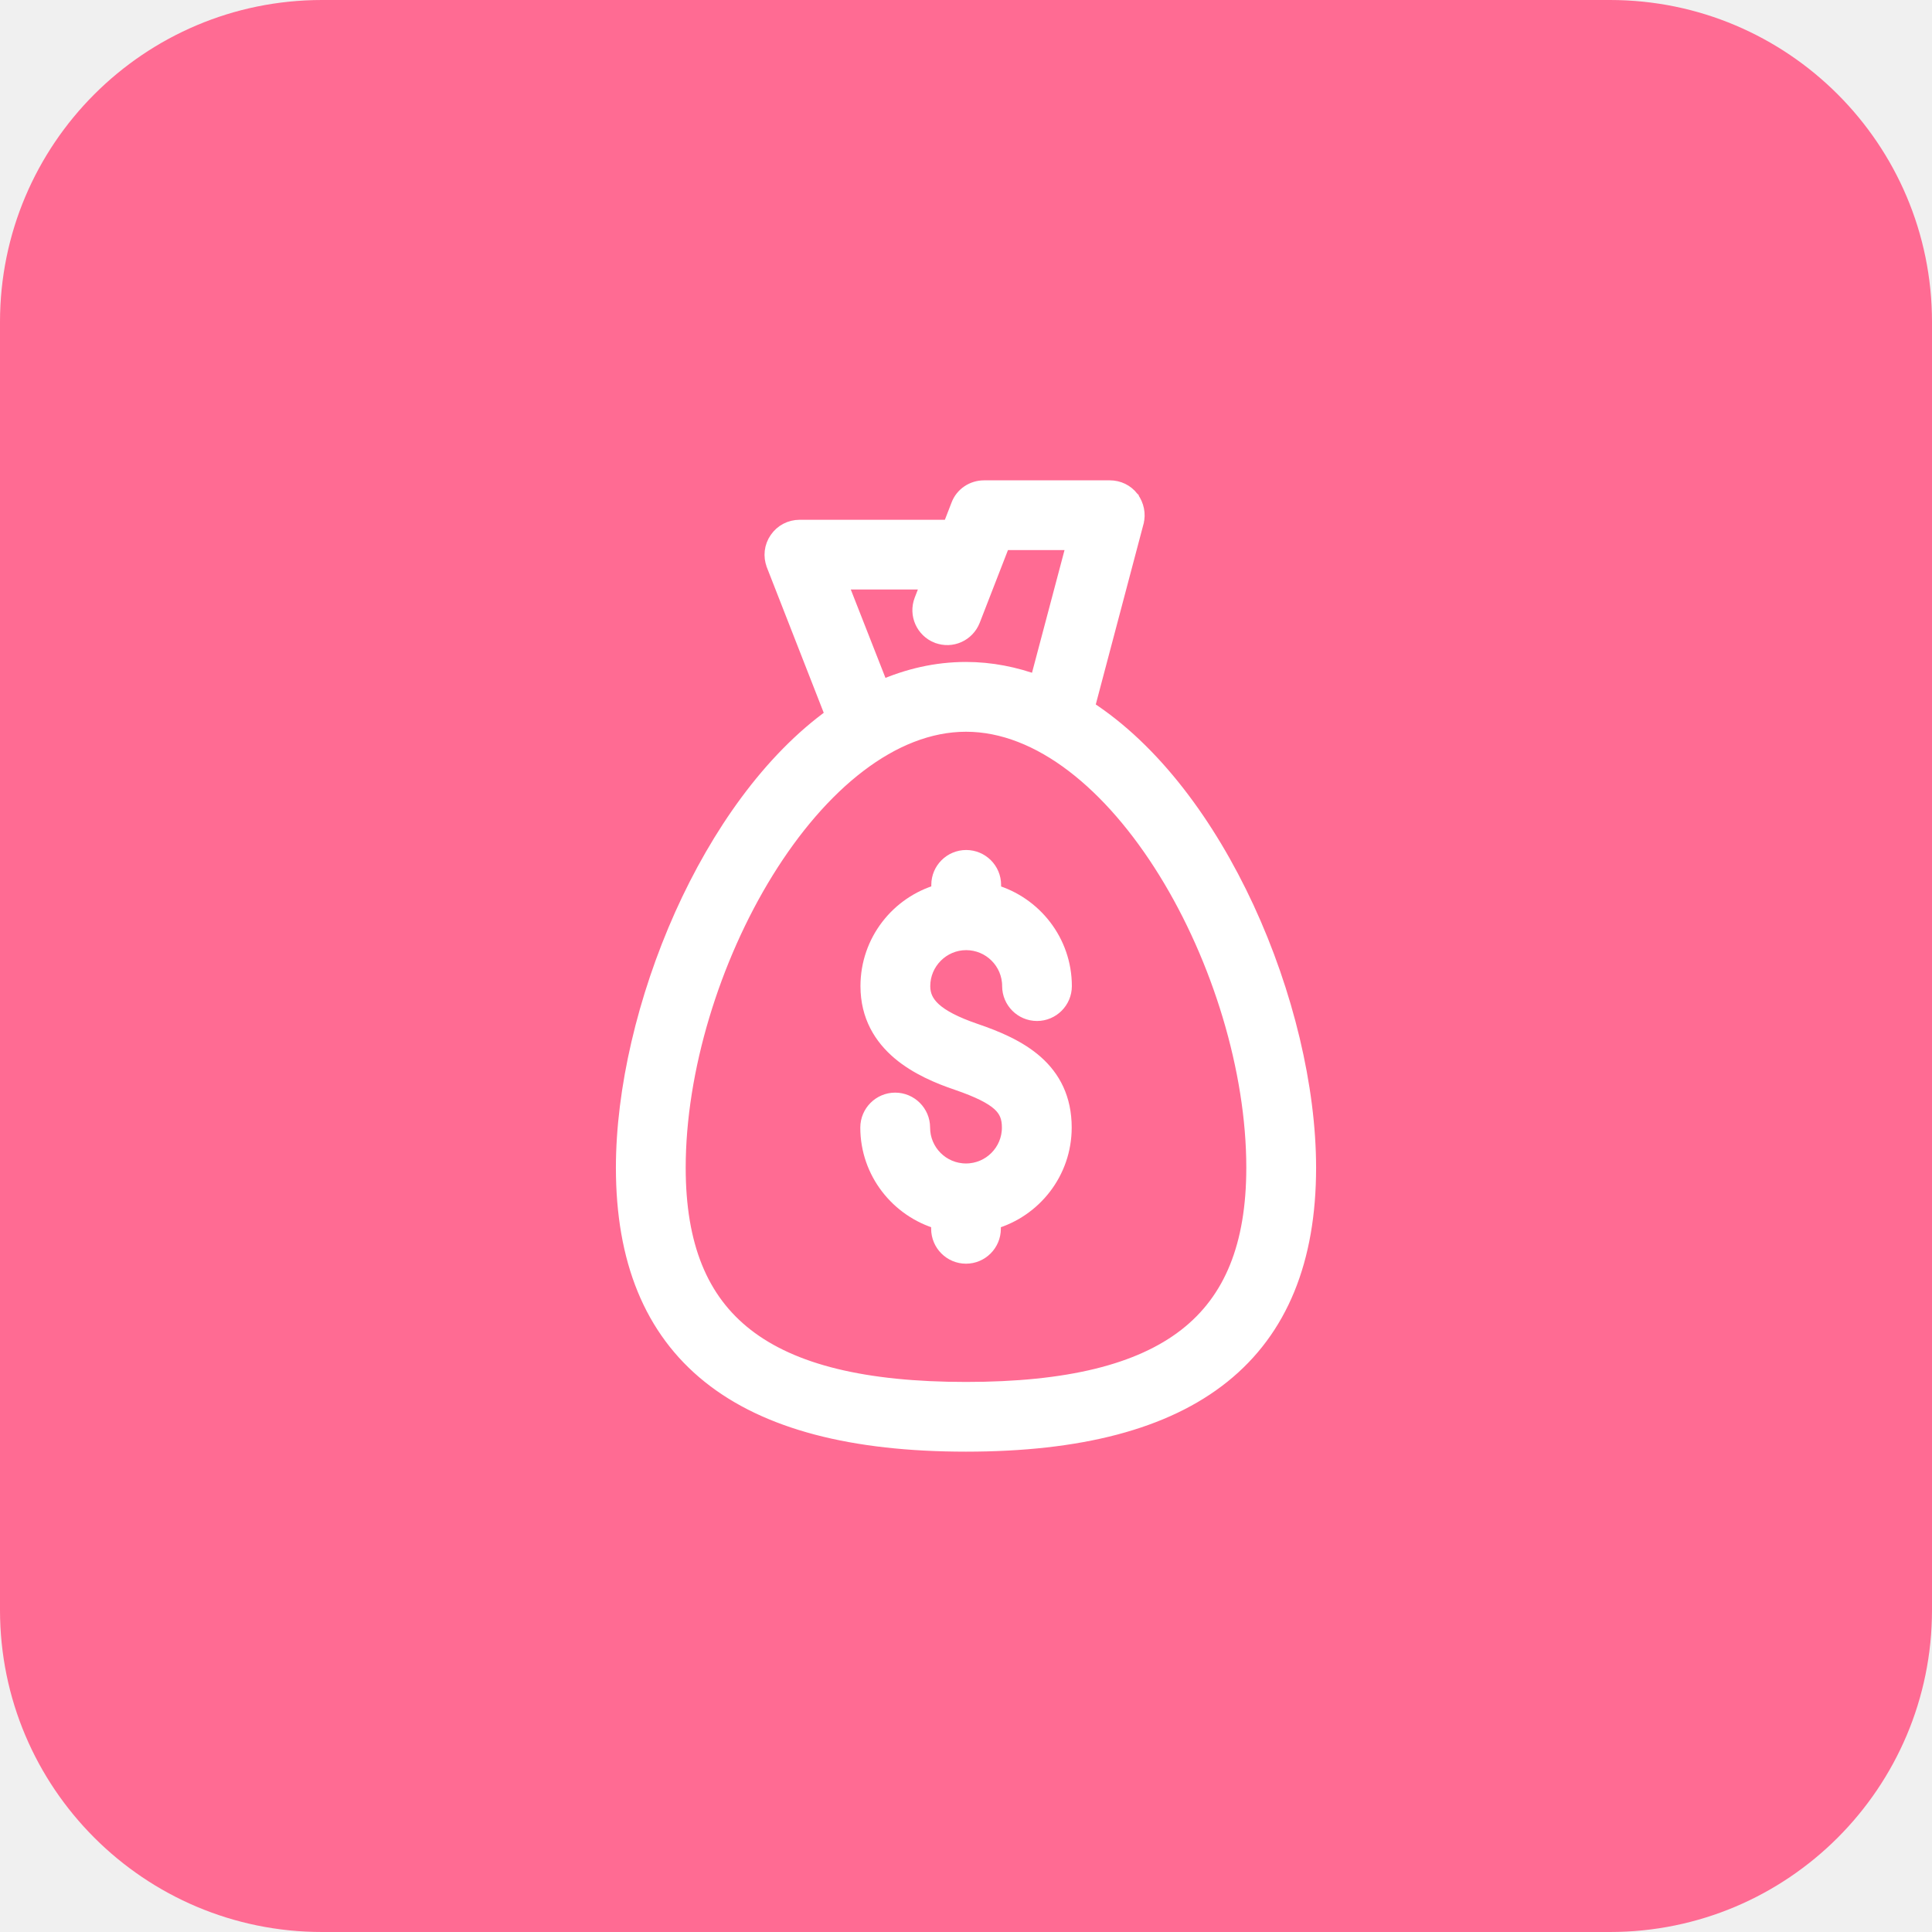
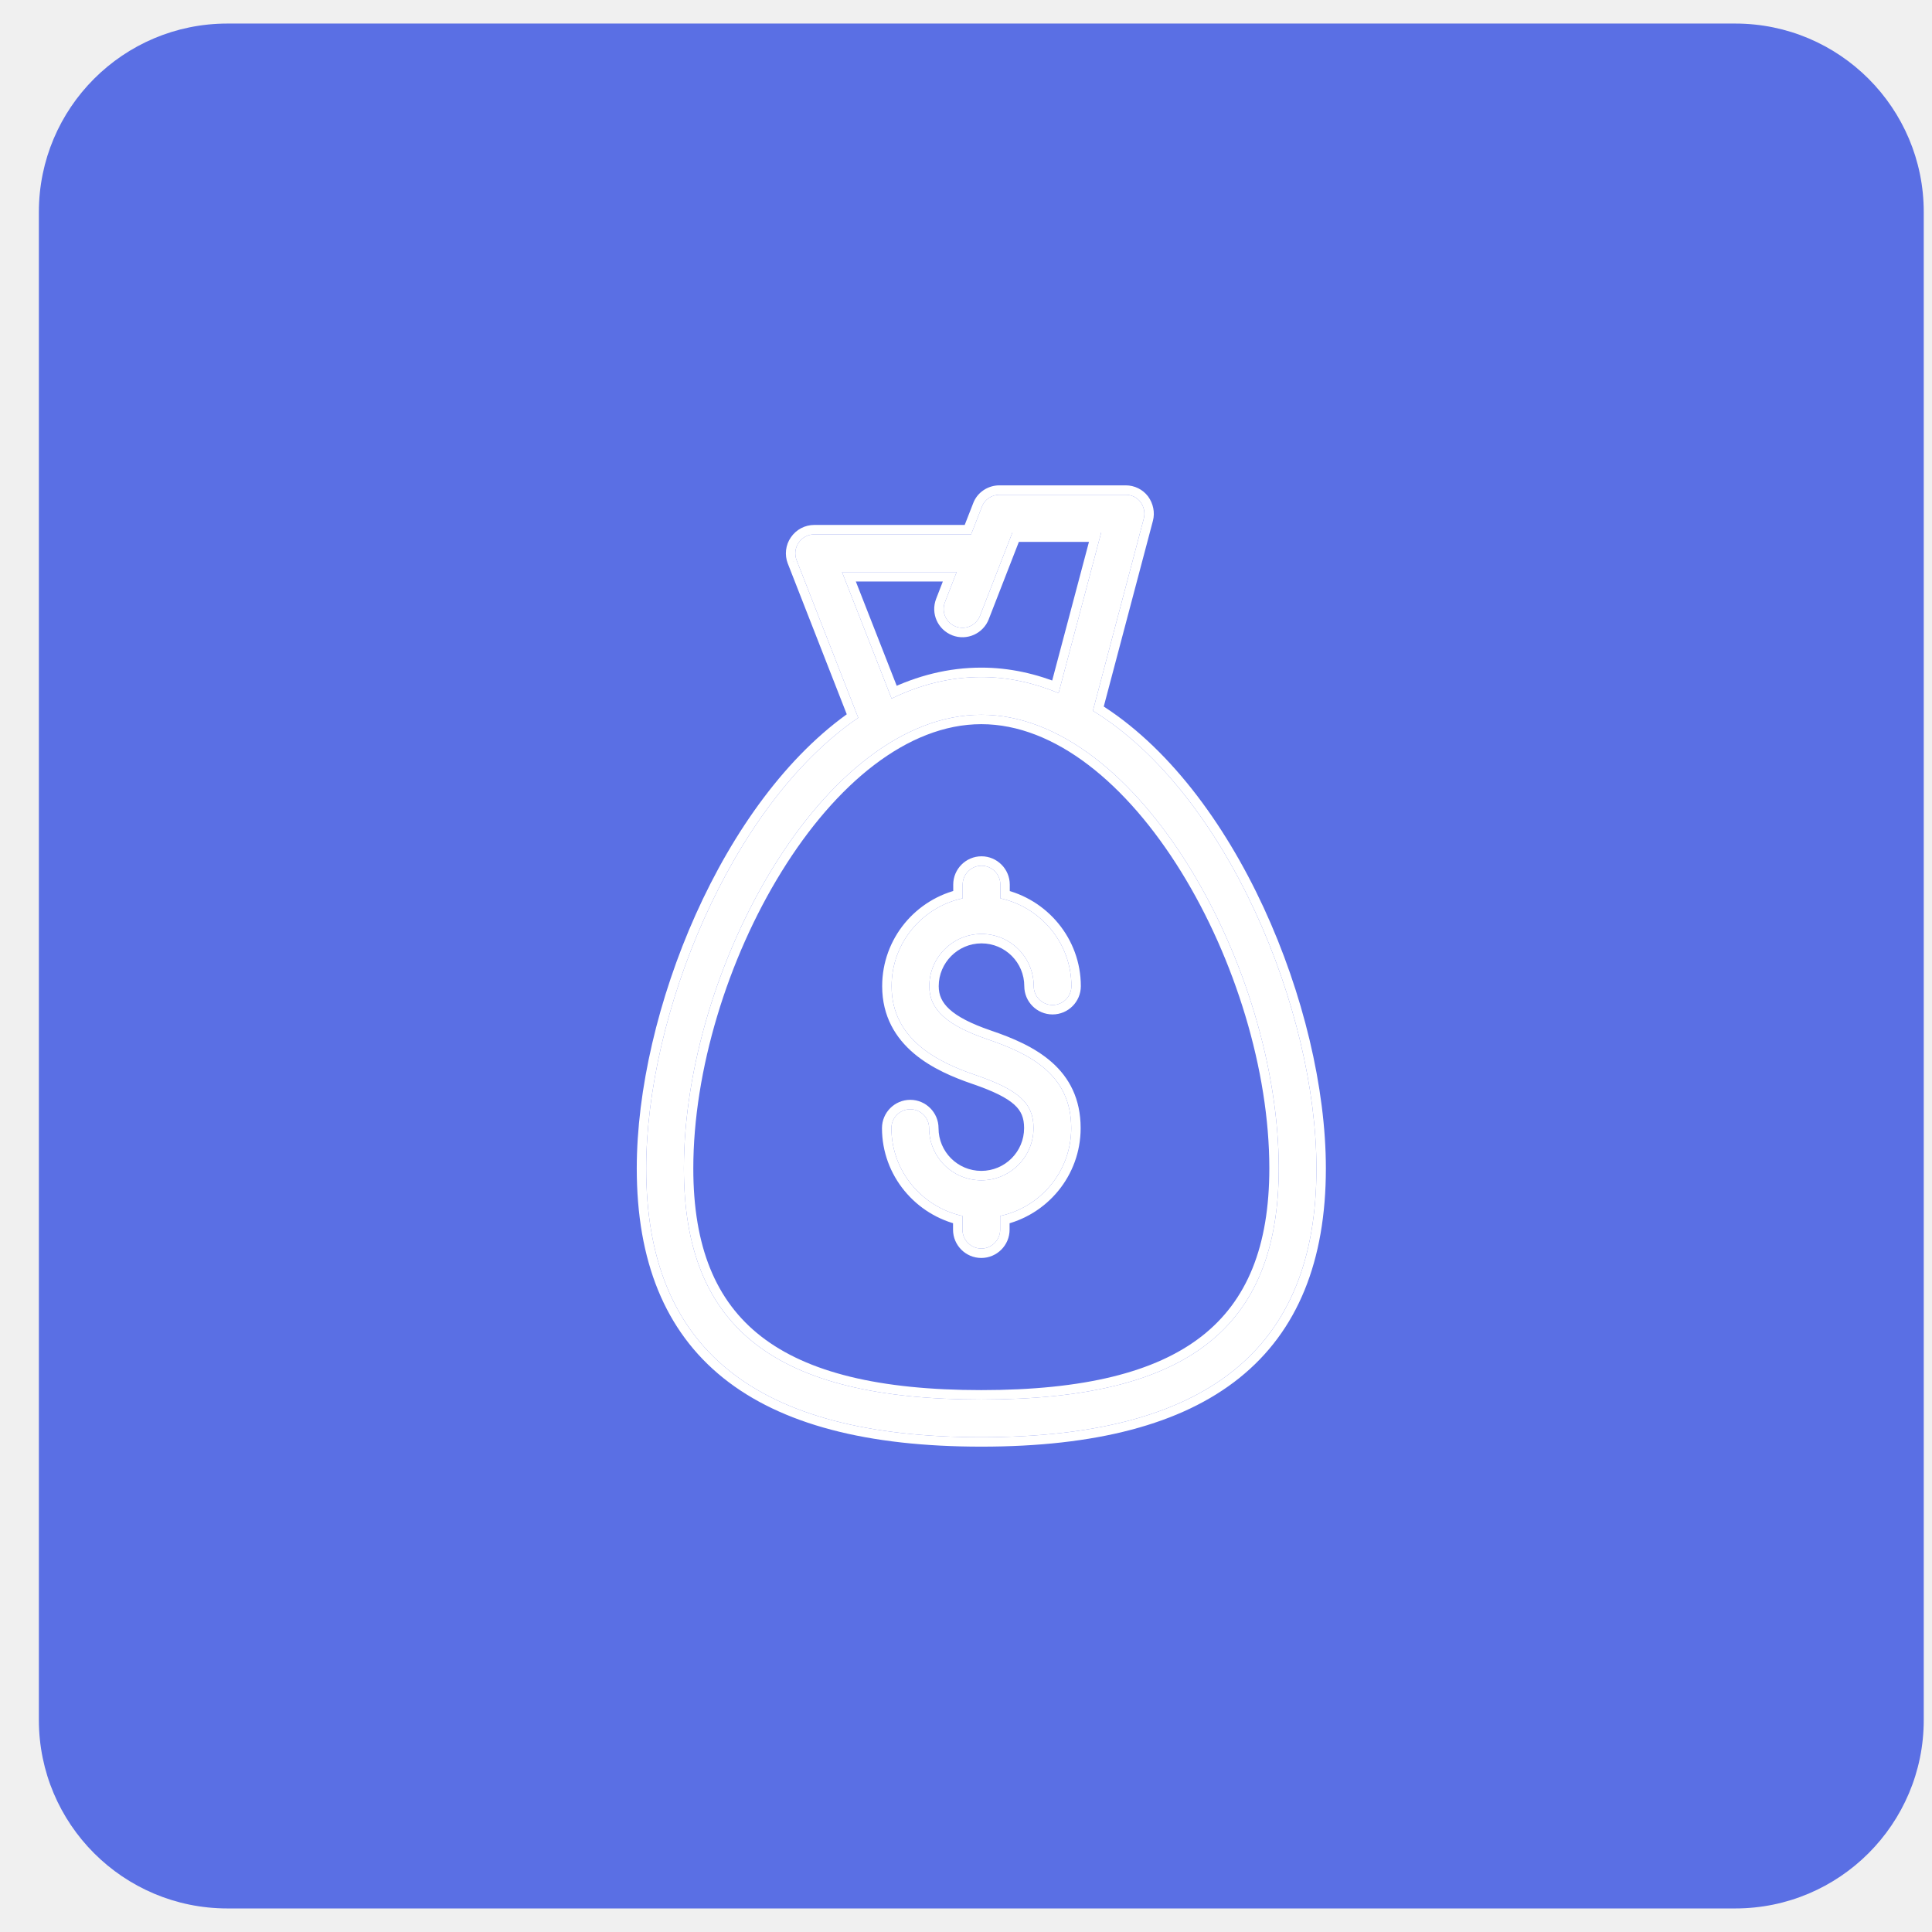
- <svg xmlns="http://www.w3.org/2000/svg" width="24" height="24" viewBox="0 0 24 24" fill="none">
-   <rect width="24" height="24" rx="4" fill="#FF6B93" />
-   <path d="M11.893 13.443L11.893 13.443C12.16 13.535 12.324 13.617 12.421 13.705C12.51 13.787 12.546 13.877 12.546 14.007C12.546 14.308 12.302 14.553 12 14.553C11.698 14.553 11.454 14.308 11.454 14.007C11.454 13.823 11.304 13.673 11.12 13.673C10.937 13.673 10.787 13.823 10.787 14.007C10.787 14.559 11.16 15.025 11.667 15.172V15.264C11.667 15.448 11.816 15.598 12 15.598C12.184 15.598 12.333 15.448 12.333 15.264V15.172C12.84 15.027 13.213 14.561 13.213 14.007C13.213 13.649 13.075 13.393 12.863 13.205C12.655 13.021 12.38 12.905 12.109 12.813C11.862 12.728 11.697 12.642 11.595 12.549C11.497 12.459 11.456 12.364 11.456 12.25C11.456 11.95 11.701 11.703 12.002 11.703C12.304 11.703 12.549 11.948 12.549 12.25C12.549 12.433 12.698 12.583 12.882 12.583C13.066 12.583 13.215 12.433 13.215 12.25C13.215 11.697 12.842 11.231 12.336 11.085V10.992C12.336 10.808 12.186 10.659 12.002 10.659C11.819 10.659 11.669 10.808 11.669 10.992V11.084C11.162 11.229 10.789 11.695 10.789 12.25C10.789 12.619 10.955 12.882 11.177 13.07C11.395 13.254 11.668 13.367 11.893 13.443Z" fill="white" stroke="white" stroke-width="0.2" />
-   <path d="M14.053 6.199L14.053 6.199C14.111 6.28 14.135 6.385 14.108 6.486L14.053 6.199ZM14.053 6.199L14.051 6.197C13.988 6.113 13.89 6.067 13.787 6.067H12.224C12.089 6.067 11.962 6.148 11.913 6.281L11.806 6.557H9.933C9.823 6.557 9.72 6.61 9.657 6.702C9.593 6.793 9.58 6.91 9.62 7.012L9.62 7.013L10.354 8.89C9.573 9.449 8.93 10.366 8.479 11.37C8.016 12.404 7.751 13.542 7.751 14.506C7.751 15.646 8.098 16.511 8.816 17.087C9.529 17.659 10.593 17.933 12 17.933C13.407 17.933 14.471 17.659 15.184 17.087C15.902 16.511 16.249 15.646 16.249 14.506C16.249 13.515 15.969 12.339 15.48 11.283C15.003 10.254 14.323 9.326 13.497 8.795L14.108 6.486L14.053 6.199ZM10.944 8.553L10.422 7.223H11.548L11.456 7.461L11.456 7.461C11.39 7.634 11.477 7.824 11.646 7.891L11.646 7.891L11.647 7.891C11.82 7.958 12.01 7.871 12.077 7.701L12.077 7.701L12.453 6.733H13.354L12.889 8.487C12.605 8.383 12.31 8.323 12 8.323C11.63 8.323 11.277 8.406 10.944 8.553ZM12 8.99C12.921 8.99 13.815 9.736 14.487 10.822C15.155 11.902 15.582 13.288 15.582 14.504C15.582 15.475 15.305 16.156 14.735 16.599C14.159 17.047 13.266 17.267 12 17.267C10.734 17.267 9.841 17.047 9.265 16.599C8.695 16.156 8.418 15.476 8.418 14.506C8.418 13.289 8.845 11.903 9.513 10.822C10.185 9.736 11.079 8.99 12 8.99Z" fill="white" stroke="white" stroke-width="0.2" />
+ <svg xmlns="http://www.w3.org/2000/svg" width="41" height="41" viewBox="0 0 41 41" fill="none">
+   <rect x="0.825" y="0.5" width="40" height="40" rx="4" fill="#5A6FE4" />
+   <mask id="path-2-outside-1_909_13092" maskUnits="userSpaceOnUse" x="12.713" y="9.5" width="16" height="22" fill="black">
+     <rect fill="white" x="12.713" y="9.5" width="16" height="22" />
+     <path fill-rule="evenodd" clip-rule="evenodd" d="M20.825 30.5C16.037 30.5 13.713 28.632 13.713 24.796C13.713 21.548 15.501 17.084 18.213 15.232L16.905 11.888C16.857 11.764 16.873 11.624 16.949 11.516C17.025 11.404 17.149 11.34 17.281 11.34H20.609L20.837 10.756C20.893 10.6 21.045 10.5 21.209 10.5H23.889C24.013 10.5 24.129 10.556 24.205 10.656C24.277 10.756 24.305 10.884 24.273 11.004L23.193 15.084C26.045 16.832 27.937 21.456 27.937 24.796C27.937 28.632 25.613 30.5 20.825 30.5ZM20.301 12.14H17.869L18.921 14.824C19.521 14.532 20.157 14.368 20.825 14.368C21.397 14.368 21.941 14.492 22.465 14.708L23.369 11.3H21.485L20.797 13.068C20.717 13.272 20.489 13.376 20.281 13.296C20.077 13.216 19.973 12.988 20.053 12.78L20.301 12.14ZM27.137 24.792C27.137 20.552 24.165 15.168 20.825 15.168C17.485 15.168 14.513 20.552 14.513 24.796C14.513 28.188 16.457 29.7 20.825 29.7C25.193 29.7 27.137 28.188 27.137 24.792ZM19.717 23.94C19.717 24.552 20.213 25.048 20.825 25.048C21.437 25.048 21.933 24.552 21.933 23.94C21.933 23.412 21.621 23.128 20.697 22.812C19.937 22.552 18.921 22.076 18.921 20.928C18.921 20.012 19.569 19.248 20.429 19.064V18.772C20.429 18.552 20.609 18.372 20.829 18.372C21.049 18.372 21.229 18.552 21.229 18.772V19.064C22.089 19.252 22.737 20.016 22.737 20.928C22.737 21.148 22.557 21.328 22.337 21.328C22.117 21.328 21.937 21.148 21.937 20.928C21.937 20.316 21.441 19.82 20.829 19.82C20.217 19.82 19.721 20.32 19.721 20.928C19.721 21.424 20.093 21.76 20.957 22.056C21.877 22.368 22.733 22.816 22.733 23.94C22.733 24.856 22.085 25.62 21.225 25.804V26.096C21.225 26.316 21.045 26.496 20.825 26.496C20.605 26.496 20.425 26.316 20.425 26.096V25.804C19.565 25.616 18.917 24.852 18.917 23.94C18.917 23.72 19.097 23.54 19.317 23.54C19.537 23.54 19.717 23.72 19.717 23.94Z" />
+   </mask>
+   <path fill-rule="evenodd" clip-rule="evenodd" d="M20.825 30.5C16.037 30.5 13.713 28.632 13.713 24.796C13.713 21.548 15.501 17.084 18.213 15.232L16.905 11.888C16.857 11.764 16.873 11.624 16.949 11.516C17.025 11.404 17.149 11.34 17.281 11.34H20.609L20.837 10.756C20.893 10.6 21.045 10.5 21.209 10.5H23.889C24.013 10.5 24.129 10.556 24.205 10.656C24.277 10.756 24.305 10.884 24.273 11.004L23.193 15.084C26.045 16.832 27.937 21.456 27.937 24.796C27.937 28.632 25.613 30.5 20.825 30.5ZM20.301 12.14H17.869L18.921 14.824C19.521 14.532 20.157 14.368 20.825 14.368C21.397 14.368 21.941 14.492 22.465 14.708L23.369 11.3H21.485L20.797 13.068C20.717 13.272 20.489 13.376 20.281 13.296C20.077 13.216 19.973 12.988 20.053 12.78L20.301 12.14ZM27.137 24.792C27.137 20.552 24.165 15.168 20.825 15.168C17.485 15.168 14.513 20.552 14.513 24.796C14.513 28.188 16.457 29.7 20.825 29.7C25.193 29.7 27.137 28.188 27.137 24.792ZM19.717 23.94C19.717 24.552 20.213 25.048 20.825 25.048C21.437 25.048 21.933 24.552 21.933 23.94C21.933 23.412 21.621 23.128 20.697 22.812C19.937 22.552 18.921 22.076 18.921 20.928C18.921 20.012 19.569 19.248 20.429 19.064V18.772C20.429 18.552 20.609 18.372 20.829 18.372C21.049 18.372 21.229 18.552 21.229 18.772V19.064C22.089 19.252 22.737 20.016 22.737 20.928C22.737 21.148 22.557 21.328 22.337 21.328C22.117 21.328 21.937 21.148 21.937 20.928C21.937 20.316 21.441 19.82 20.829 19.82C20.217 19.82 19.721 20.32 19.721 20.928C19.721 21.424 20.093 21.76 20.957 22.056C21.877 22.368 22.733 22.816 22.733 23.94C22.733 24.856 22.085 25.62 21.225 25.804V26.096C21.225 26.316 21.045 26.496 20.825 26.496C20.605 26.496 20.425 26.316 20.425 26.096V25.804C19.565 25.616 18.917 24.852 18.917 23.94C18.917 23.72 19.097 23.54 19.317 23.54C19.537 23.54 19.717 23.72 19.717 23.94Z" fill="white" />
+   <path d="M18.213 15.232L18.326 15.397L18.457 15.307L18.399 15.159L18.213 15.232ZM16.905 11.888L16.718 11.96L16.719 11.961L16.905 11.888ZM16.949 11.516L17.113 11.631L17.114 11.628L16.949 11.516ZM20.609 11.34V11.54H20.745L20.795 11.413L20.609 11.34ZM20.837 10.756L21.023 10.829L21.025 10.824L20.837 10.756ZM24.205 10.656L24.367 10.539L24.364 10.535L24.205 10.656ZM24.273 11.004L24.08 10.953L24.079 10.953L24.273 11.004ZM23.193 15.084L23 15.033L22.962 15.177L23.088 15.255L23.193 15.084ZM17.869 12.14V11.94H17.576L17.683 12.213L17.869 12.14ZM20.301 12.14L20.487 12.212L20.593 11.94H20.301V12.14ZM18.921 14.824L18.735 14.897L18.814 15.099L19.008 15.004L18.921 14.824ZM22.465 14.708L22.389 14.893L22.6 14.98L22.658 14.759L22.465 14.708ZM23.369 11.3L23.562 11.351L23.629 11.1H23.369V11.3ZM21.485 11.3V11.1H21.348L21.299 11.227L21.485 11.3ZM20.797 13.068L20.983 13.141L20.983 13.14L20.797 13.068ZM20.281 13.296L20.208 13.482L20.209 13.483L20.281 13.296ZM20.053 12.78L19.866 12.708L19.866 12.708L20.053 12.78ZM20.697 22.812L20.632 23.001L20.632 23.001L20.697 22.812ZM20.429 19.064L20.471 19.26L20.629 19.226V19.064H20.429ZM21.229 19.064H21.029V19.225L21.186 19.259L21.229 19.064ZM20.957 22.056L20.892 22.245L20.893 22.245L20.957 22.056ZM21.225 25.804L21.183 25.608L21.025 25.642V25.804H21.225ZM20.425 25.804H20.625V25.643L20.468 25.609L20.425 25.804ZM13.513 24.796C13.513 26.756 14.109 28.248 15.348 29.242C16.579 30.23 18.411 30.7 20.825 30.7V30.3C18.451 30.3 16.727 29.836 15.599 28.93C14.479 28.032 13.913 26.672 13.913 24.796H13.513ZM18.1 15.067C16.703 16.021 15.558 17.636 14.763 19.409C13.968 21.183 13.513 23.139 13.513 24.796H13.913C13.913 23.205 14.352 21.305 15.128 19.572C15.906 17.838 17.011 16.295 18.326 15.397L18.1 15.067ZM16.719 11.961L18.027 15.305L18.399 15.159L17.091 11.815L16.719 11.961ZM16.785 11.401C16.67 11.565 16.647 11.775 16.718 11.96L17.091 11.816C17.067 11.753 17.076 11.683 17.113 11.631L16.785 11.401ZM17.281 11.14C17.084 11.14 16.897 11.236 16.783 11.404L17.114 11.628C17.153 11.572 17.214 11.54 17.281 11.54V11.14ZM20.609 11.14H17.281V11.54H20.609V11.14ZM20.651 10.683L20.423 11.267L20.795 11.413L21.023 10.829L20.651 10.683ZM21.209 10.3C20.966 10.3 20.735 10.448 20.649 10.688L21.025 10.824C21.051 10.752 21.124 10.7 21.209 10.7V10.3ZM23.889 10.3H21.209V10.7H23.889V10.3ZM24.364 10.535C24.25 10.384 24.074 10.3 23.889 10.3V10.7C23.952 10.7 24.008 10.728 24.046 10.777L24.364 10.535ZM24.466 11.056C24.515 10.873 24.471 10.684 24.367 10.539L24.043 10.773C24.083 10.828 24.095 10.895 24.08 10.953L24.466 11.056ZM23.386 15.135L24.466 11.055L24.079 10.953L23 15.033L23.386 15.135ZM28.137 24.796C28.137 23.092 27.655 21.073 26.816 19.259C25.977 17.447 24.77 15.816 23.297 14.914L23.088 15.255C24.468 16.1 25.633 17.655 26.453 19.427C27.272 21.197 27.737 23.16 27.737 24.796H28.137ZM20.825 30.7C23.239 30.7 25.071 30.23 26.302 29.242C27.541 28.248 28.137 26.756 28.137 24.796H27.737C27.737 26.672 27.171 28.032 26.051 28.93C24.923 29.836 23.199 30.3 20.825 30.3V30.7ZM17.869 12.34H20.301V11.94H17.869V12.34ZM19.107 14.751L18.055 12.067L17.683 12.213L18.735 14.897L19.107 14.751ZM20.825 14.168C20.123 14.168 19.457 14.341 18.833 14.644L19.008 15.004C19.584 14.723 20.191 14.568 20.825 14.568V14.168ZM22.541 14.523C21.997 14.299 21.427 14.168 20.825 14.168V14.568C21.367 14.568 21.885 14.685 22.389 14.893L22.541 14.523ZM23.176 11.249L22.272 14.657L22.658 14.759L23.562 11.351L23.176 11.249ZM21.485 11.5H23.369V11.1H21.485V11.5ZM20.983 13.14L21.671 11.373L21.299 11.227L20.61 12.995L20.983 13.14ZM20.209 13.483C20.521 13.603 20.864 13.446 20.983 13.141L20.611 12.995C20.57 13.098 20.456 13.149 20.353 13.109L20.209 13.483ZM19.866 12.708C19.746 13.021 19.903 13.363 20.208 13.482L20.354 13.11C20.251 13.069 20.2 12.956 20.24 12.852L19.866 12.708ZM20.114 12.068L19.866 12.708L20.239 12.852L20.487 12.212L20.114 12.068ZM20.825 15.368C22.388 15.368 23.913 16.636 25.063 18.495C26.206 20.343 26.937 22.713 26.937 24.792H27.337C27.337 22.631 26.581 20.189 25.404 18.285C24.232 16.392 22.602 14.968 20.825 14.968V15.368ZM14.713 24.796C14.713 22.715 15.443 20.344 16.587 18.496C17.736 16.636 19.262 15.368 20.825 15.368V14.968C19.048 14.968 17.417 16.392 16.246 18.285C15.069 20.19 14.313 22.633 14.313 24.796H14.713ZM20.825 29.5C18.657 29.5 17.133 29.123 16.154 28.362C15.186 27.61 14.713 26.453 14.713 24.796H14.313C14.313 26.531 14.812 27.826 15.908 28.678C16.993 29.521 18.625 29.9 20.825 29.9V29.5ZM26.937 24.792C26.937 26.451 26.464 27.609 25.496 28.362C24.517 29.123 22.993 29.5 20.825 29.5V29.9C23.024 29.9 24.657 29.521 25.742 28.677C26.838 27.825 27.337 26.529 27.337 24.792H26.937ZM20.825 24.848C20.323 24.848 19.917 24.442 19.917 23.94H19.517C19.517 24.663 20.102 25.248 20.825 25.248V24.848ZM21.733 23.94C21.733 24.442 21.326 24.848 20.825 24.848V25.248C21.547 25.248 22.133 24.663 22.133 23.94H21.733ZM20.632 23.001C21.09 23.158 21.366 23.297 21.527 23.444C21.674 23.578 21.733 23.725 21.733 23.94H22.133C22.133 23.627 22.036 23.368 21.796 23.149C21.57 22.943 21.228 22.782 20.762 22.623L20.632 23.001ZM18.721 20.928C18.721 21.571 19.009 22.03 19.395 22.356C19.773 22.676 20.247 22.869 20.632 23.001L20.762 22.623C20.387 22.495 19.973 22.32 19.653 22.05C19.34 21.786 19.121 21.433 19.121 20.928H18.721ZM20.387 18.868C19.437 19.072 18.721 19.915 18.721 20.928H19.121C19.121 20.109 19.701 19.424 20.471 19.26L20.387 18.868ZM20.229 18.772V19.064H20.629V18.772H20.229ZM20.829 18.172C20.498 18.172 20.229 18.442 20.229 18.772H20.629C20.629 18.663 20.719 18.572 20.829 18.572V18.172ZM21.429 18.772C21.429 18.442 21.159 18.172 20.829 18.172V18.572C20.939 18.572 21.029 18.663 21.029 18.772H21.429ZM21.429 19.064V18.772H21.029V19.064H21.429ZM22.937 20.928C22.937 19.919 22.22 19.076 21.272 18.869L21.186 19.259C21.958 19.428 22.537 20.113 22.537 20.928H22.937ZM22.337 21.528C22.667 21.528 22.937 21.259 22.937 20.928H22.537C22.537 21.038 22.447 21.128 22.337 21.128V21.528ZM21.737 20.928C21.737 21.259 22.006 21.528 22.337 21.528V21.128C22.227 21.128 22.137 21.038 22.137 20.928H21.737ZM20.829 20.02C21.331 20.02 21.737 20.427 21.737 20.928H22.137C22.137 20.206 21.551 19.62 20.829 19.62V20.02ZM19.921 20.928C19.921 20.43 20.328 20.02 20.829 20.02V19.62C20.106 19.62 19.521 20.21 19.521 20.928H19.921ZM21.022 21.867C20.599 21.722 20.32 21.575 20.15 21.419C19.988 21.271 19.921 21.116 19.921 20.928H19.521C19.521 21.236 19.64 21.497 19.88 21.715C20.111 21.925 20.451 22.094 20.892 22.245L21.022 21.867ZM22.933 23.94C22.933 23.318 22.692 22.871 22.323 22.544C21.962 22.224 21.486 22.024 21.021 21.867L20.893 22.245C21.348 22.4 21.76 22.579 22.057 22.843C22.346 23.099 22.533 23.438 22.533 23.94H22.933ZM21.267 26C22.217 25.796 22.933 24.953 22.933 23.94H22.533C22.533 24.759 21.953 25.444 21.183 25.608L21.267 26ZM21.425 26.096V25.804H21.025V26.096H21.425ZM20.825 26.696C21.155 26.696 21.425 26.427 21.425 26.096H21.025C21.025 26.206 20.934 26.296 20.825 26.296V26.696ZM20.225 26.096C20.225 26.427 20.494 26.696 20.825 26.696V26.296C20.715 26.296 20.625 26.206 20.625 26.096H20.225ZM20.225 25.804V26.096H20.625V25.804H20.225ZM18.717 23.94C18.717 24.949 19.434 25.792 20.382 25.999L20.468 25.609C19.696 25.44 19.117 24.755 19.117 23.94H18.717ZM19.317 23.34C18.986 23.34 18.717 23.61 18.717 23.94H19.117C19.117 23.831 19.207 23.74 19.317 23.74V23.34ZM19.917 23.94C19.917 23.61 19.647 23.34 19.317 23.34V23.74C19.427 23.74 19.517 23.831 19.517 23.94H19.917Z" fill="white" mask="url(#path-2-outside-1_909_13092)" />
</svg>
